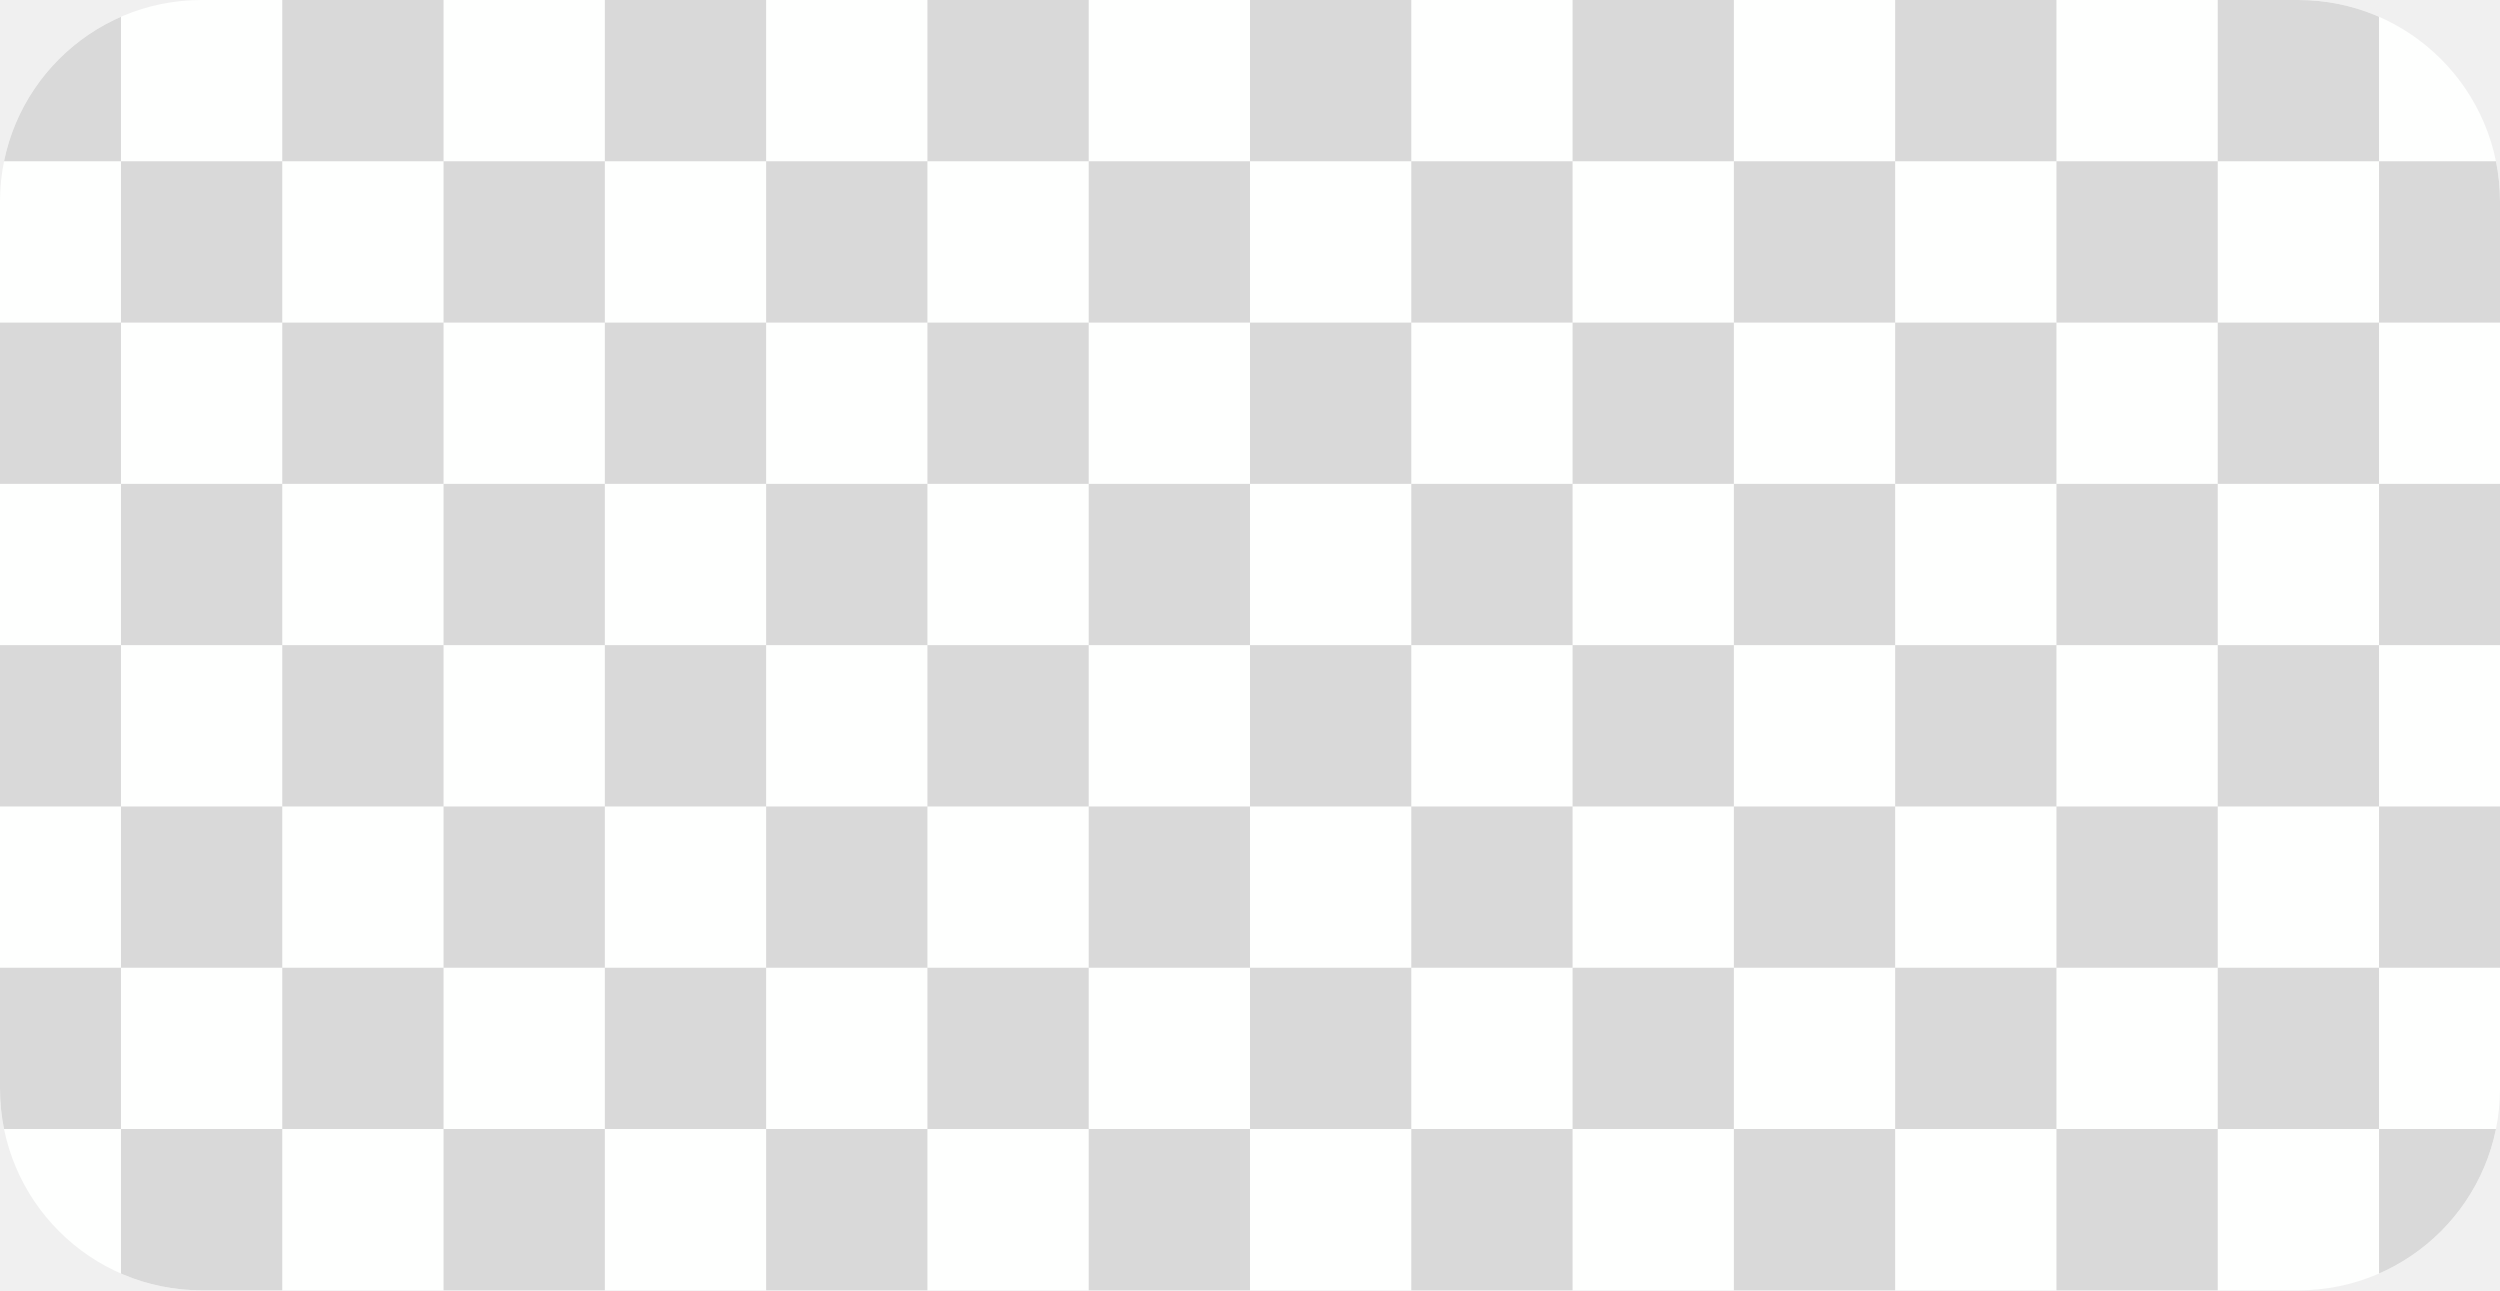
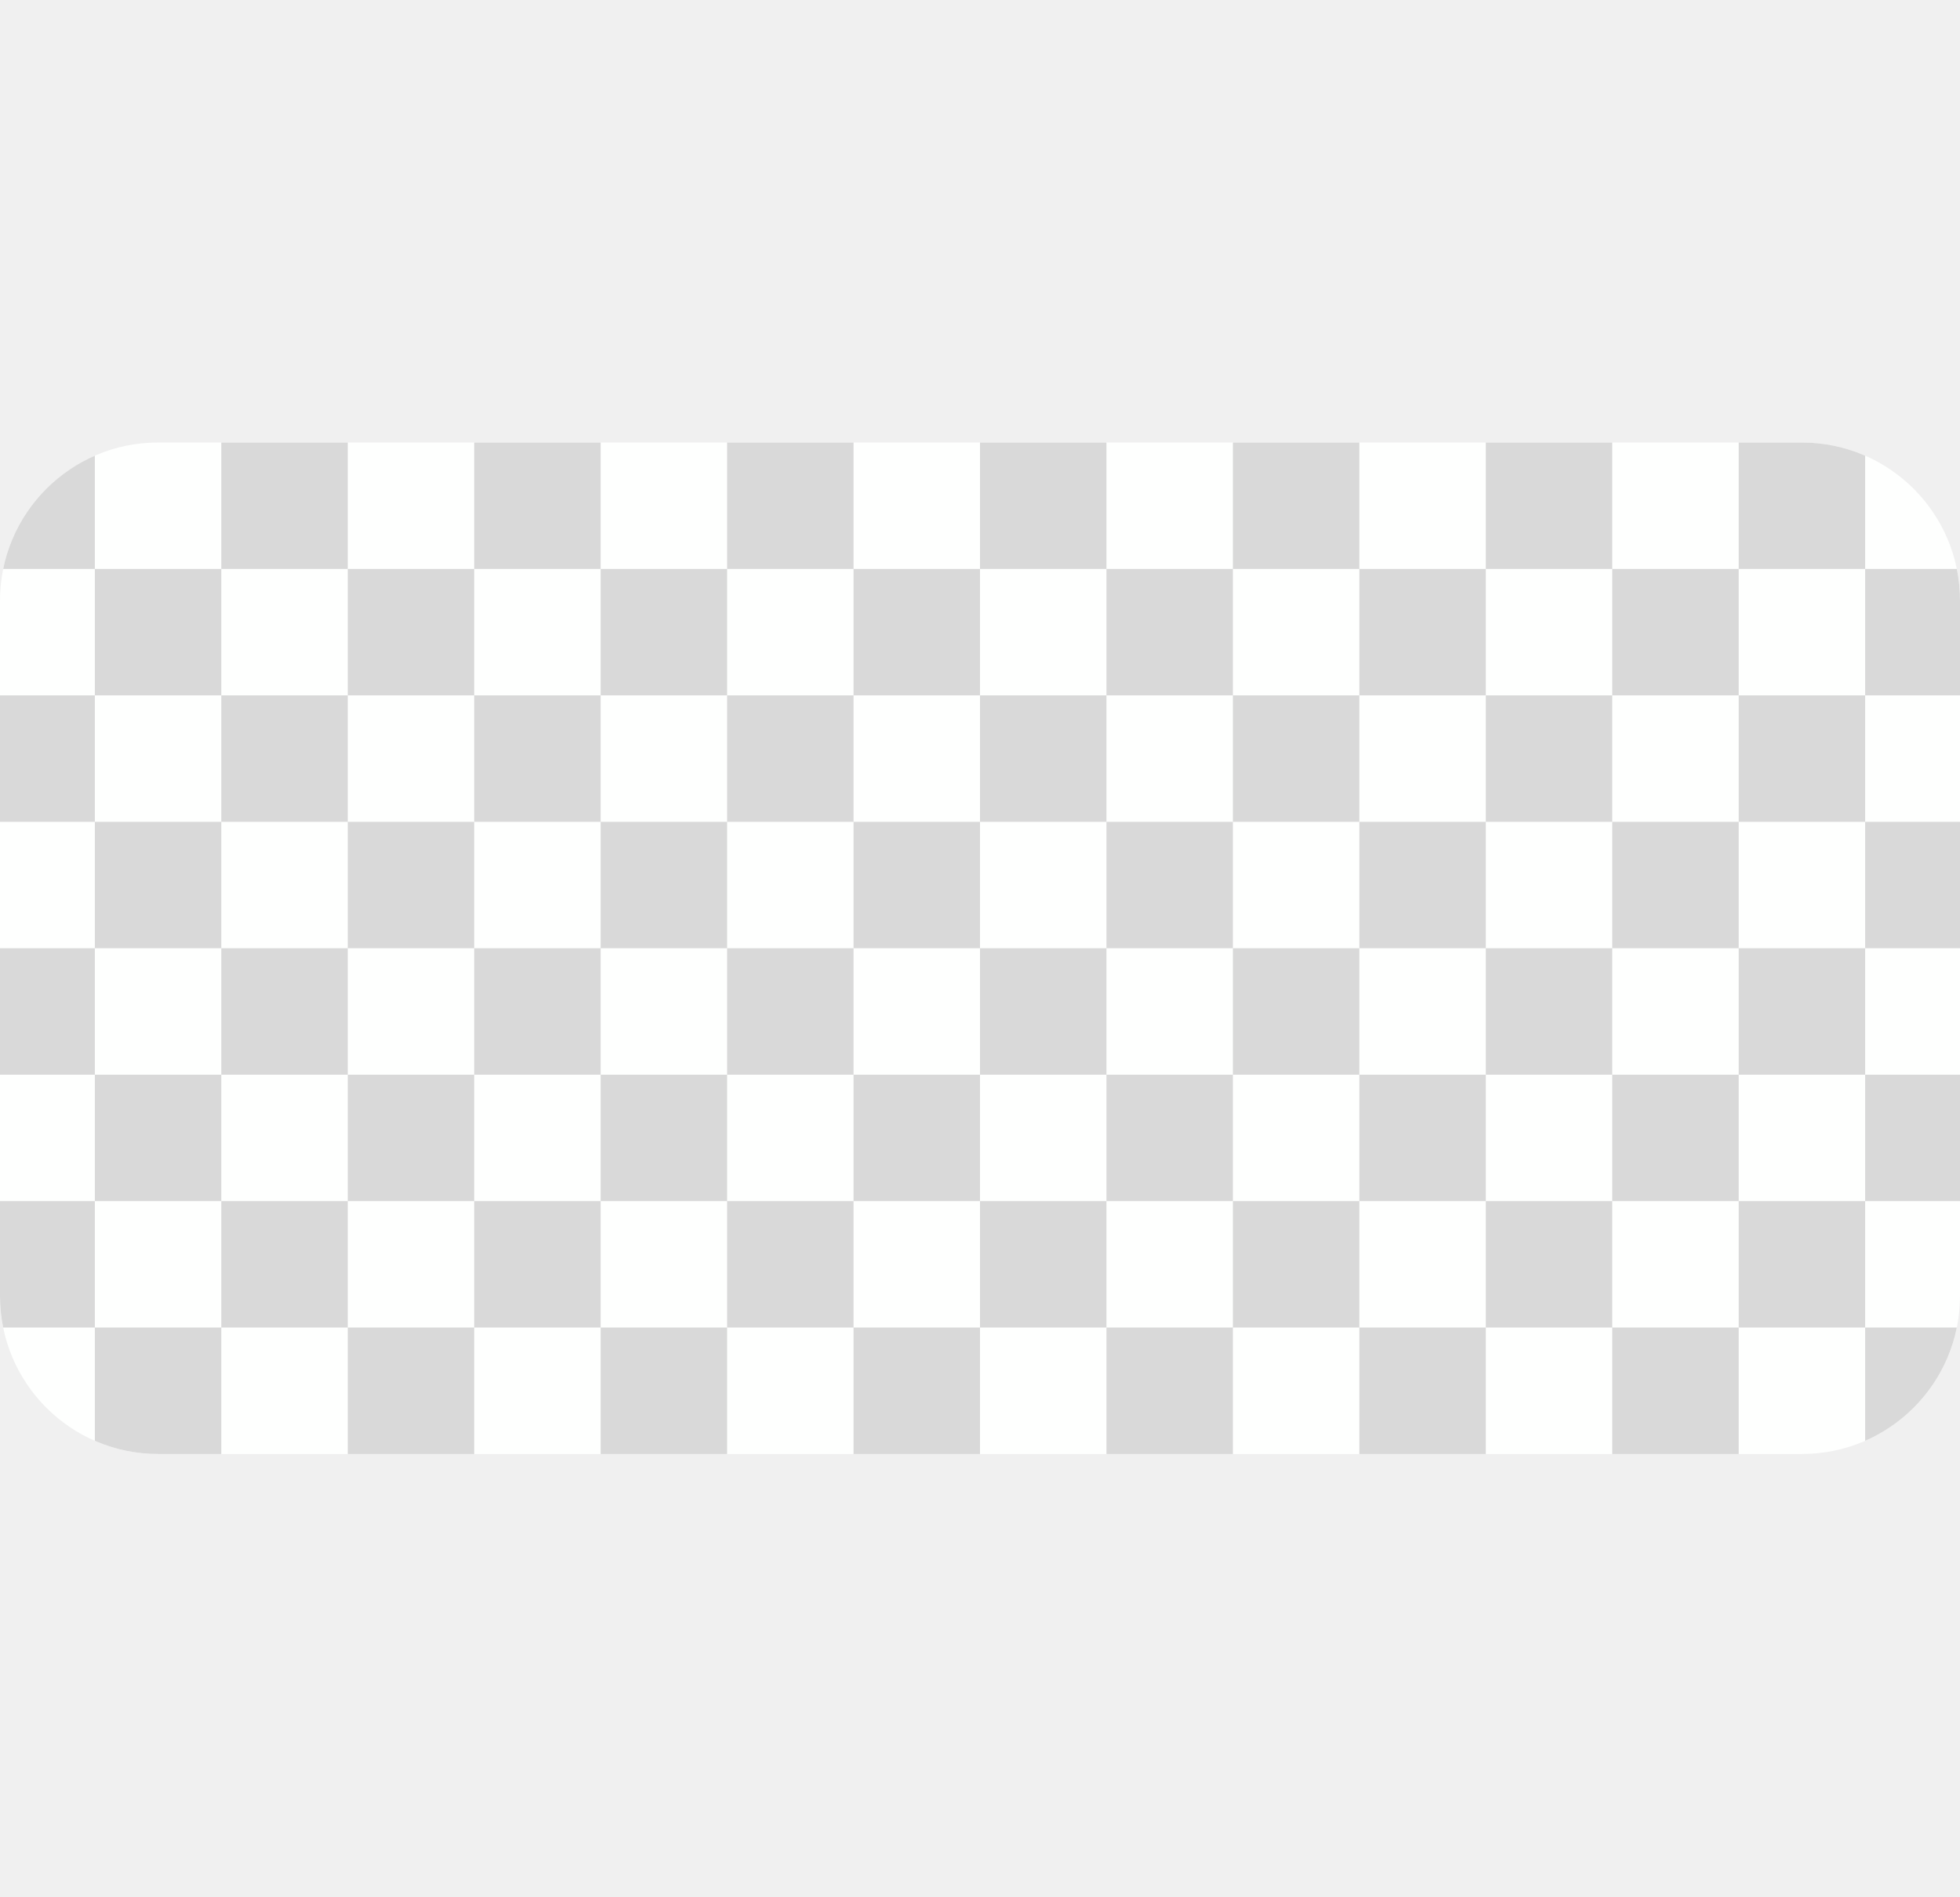
- <svg xmlns="http://www.w3.org/2000/svg" width="62" height="32" viewBox="0 0 62 32" fill="none">
+ <svg xmlns="http://www.w3.org/2000/svg" width="62" height="60" viewBox="0 0 62 32" fill="none">
  <g clip-path="url(#clip0_10955_38884)">
    <path d="M0 0H62V32H0V0Z" fill="#FEFFFE" />
    <path fill-rule="evenodd" clip-rule="evenodd" d="M0 0V4H3V8H0V12H3V16H0V20H3V24H0V28H3V32H7V28H11V32H15V28H19V32H23V28H27V32H31V28H35V32H39V28H43V32H47V28H51V32H55V28H59V32H62V28H59V24H62V20H59V16H62V12H59V8H62V4H59V0H55V4H51V0H47V4H43V0H39V4H35V0H31V4H27V0H23V4H19V0H15V4H11V0H7V4H3V0H0ZM7 8V4H11V8H7ZM7 12V8H3V12H7ZM11 12V8H15V12H11ZM11 16V12H7V16H3V20H7V24H3V28H7V24H11V28H15V24H19V28H23V24H27V28H31V24H35V28H39V24H43V28H47V24H51V28H55V24H59V20H55V16H59V12H55V8H59V4H55V8H51V4H47V8H43V4H39V8H35V4H31V8H27V4H23V8H19V4H15V8H19V12H15V16H11ZM11 20V24H15V20H19V24H23V20H27V24H31V20H35V24H39V20H43V24H47V20H51V24H55V20H51V16H55V12H51V8H47V12H43V8H39V12H35V8H31V12H27V8H23V12H19V16H15V20H11ZM23 16V12H27V16H23ZM31 16V12H35V16H31ZM39 16V12H43V16H39ZM47 16V20H43V16H47ZM39 16V20H35V16H39ZM31 16V20H27V16H31ZM23 16V20H19V16H23ZM47 16H51V12H47V16ZM11 20H7V16H11V20Z" fill="#D9D9D9" />
  </g>
  <defs>
    <clipPath id="clip0_10955_38884">
      <rect width="62" height="32" rx="5" fill="white" />
    </clipPath>
  </defs>
</svg>
